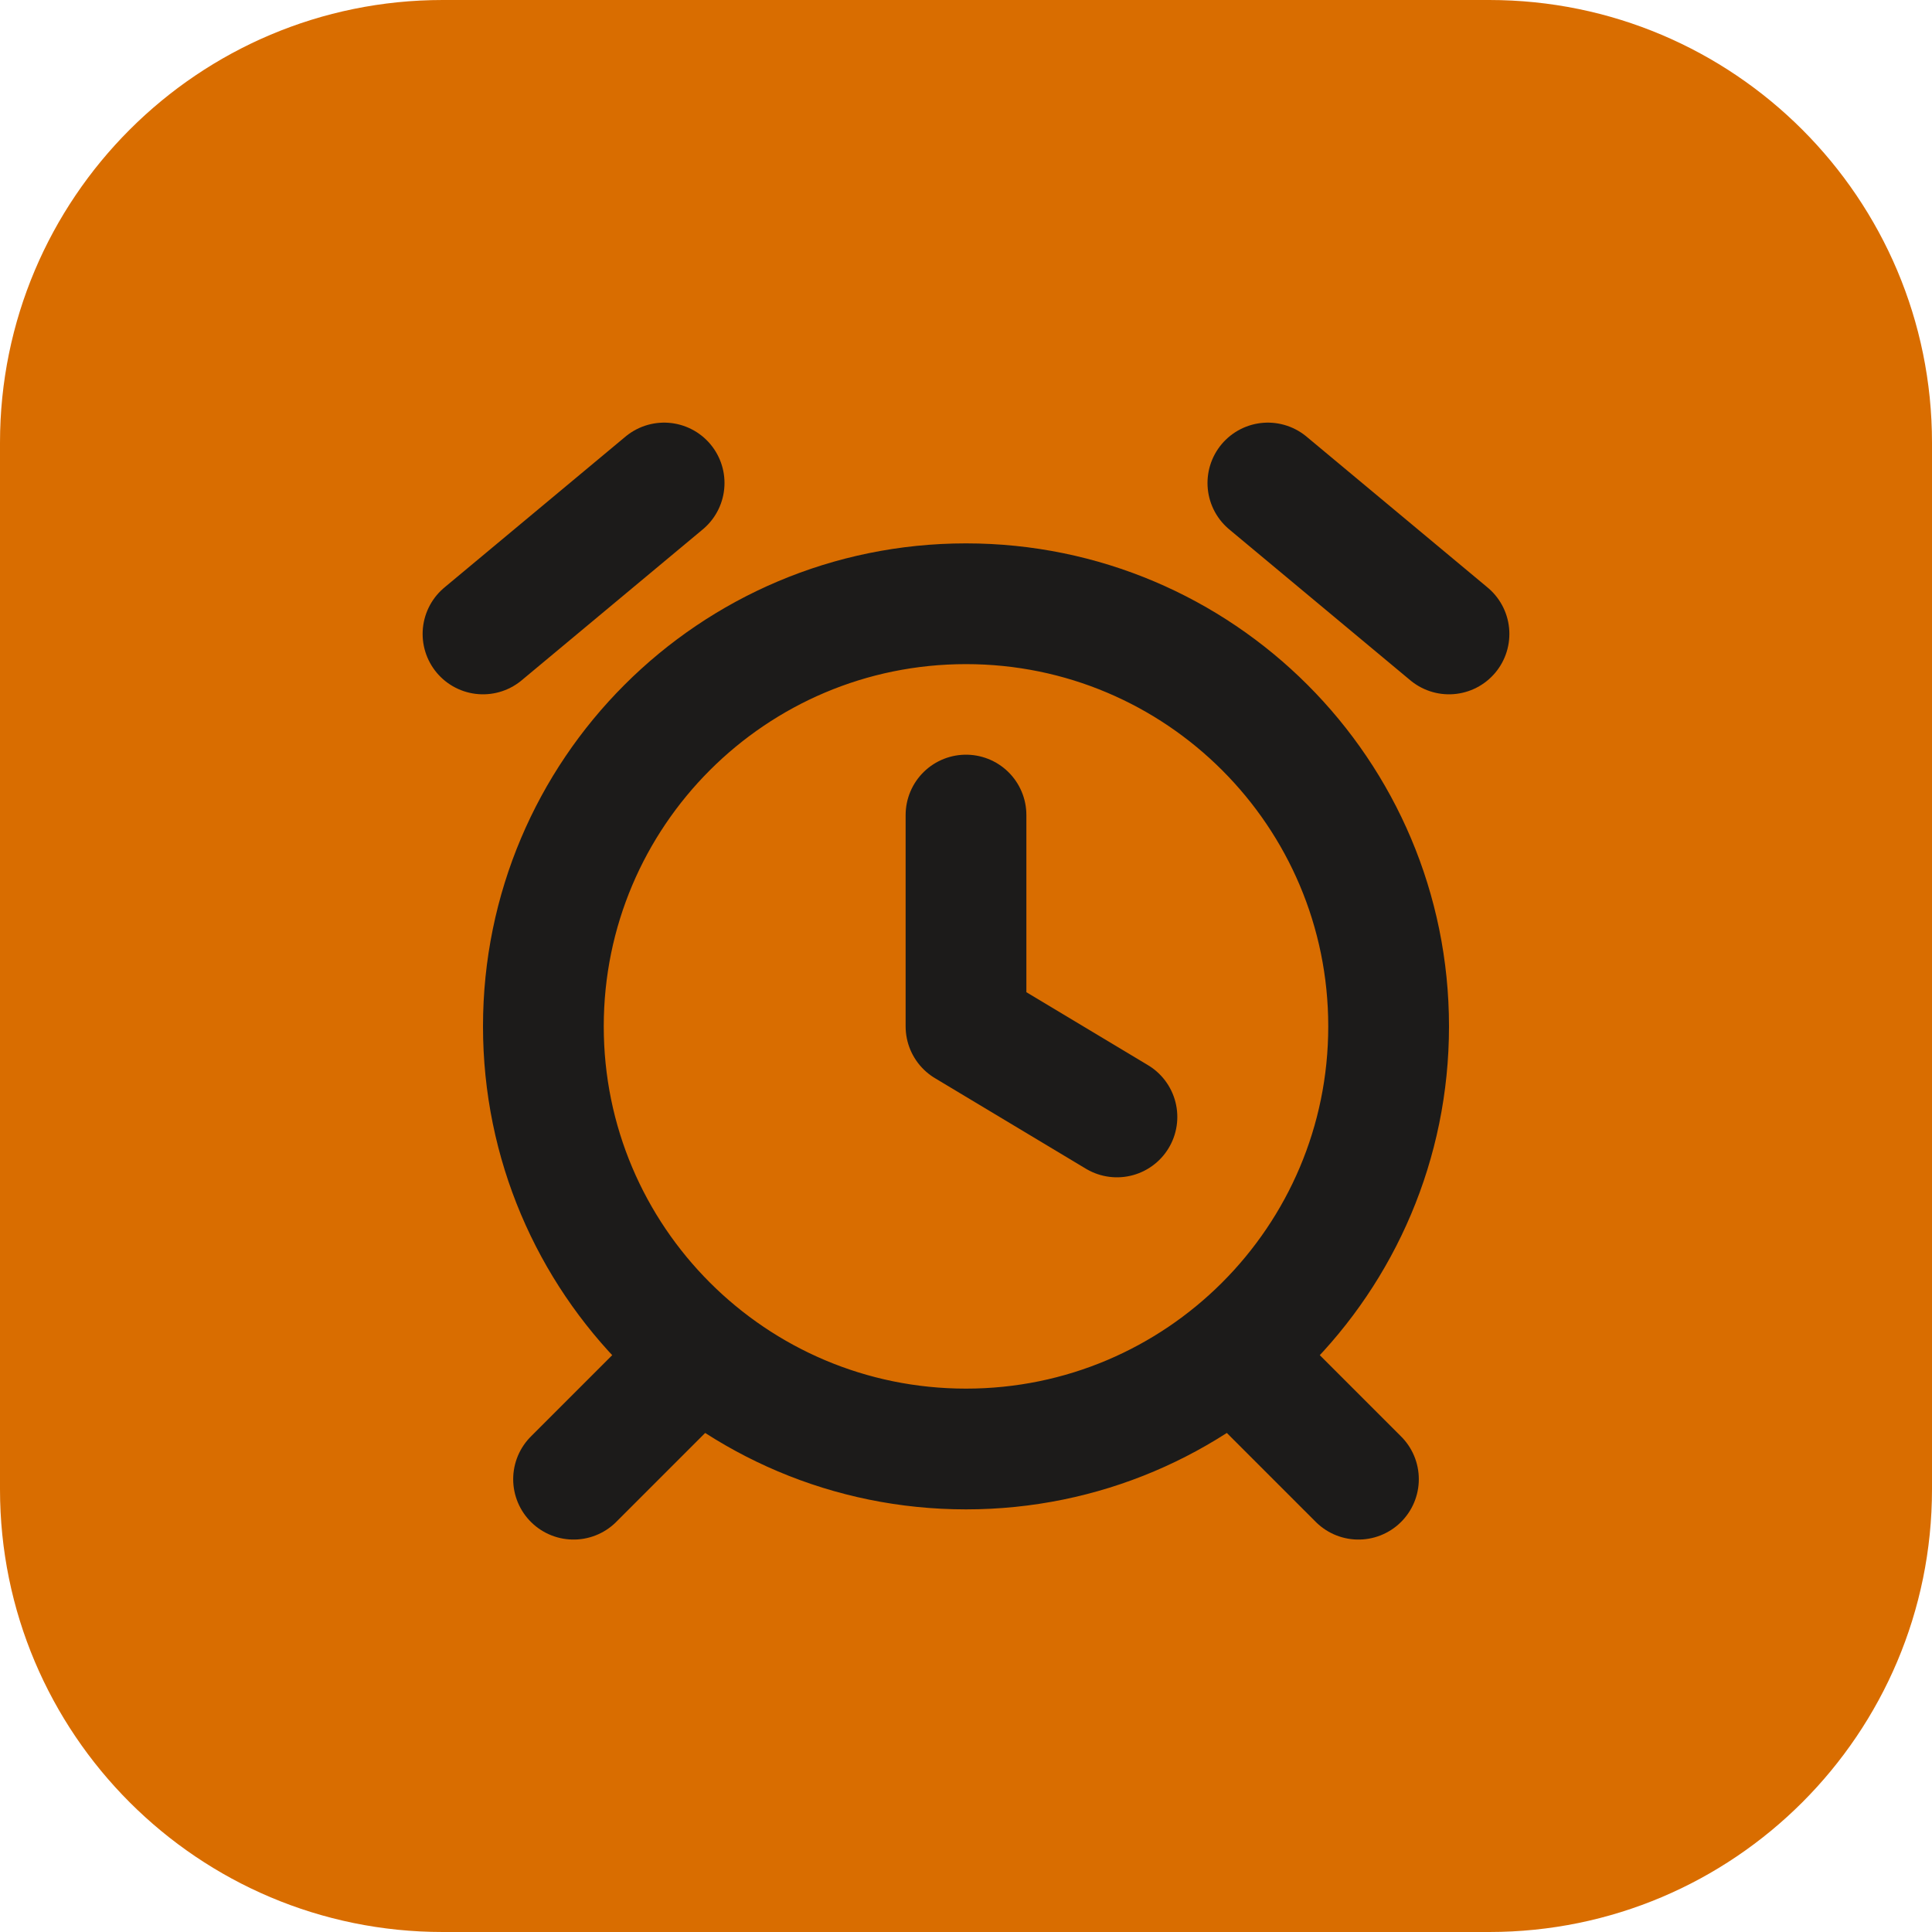
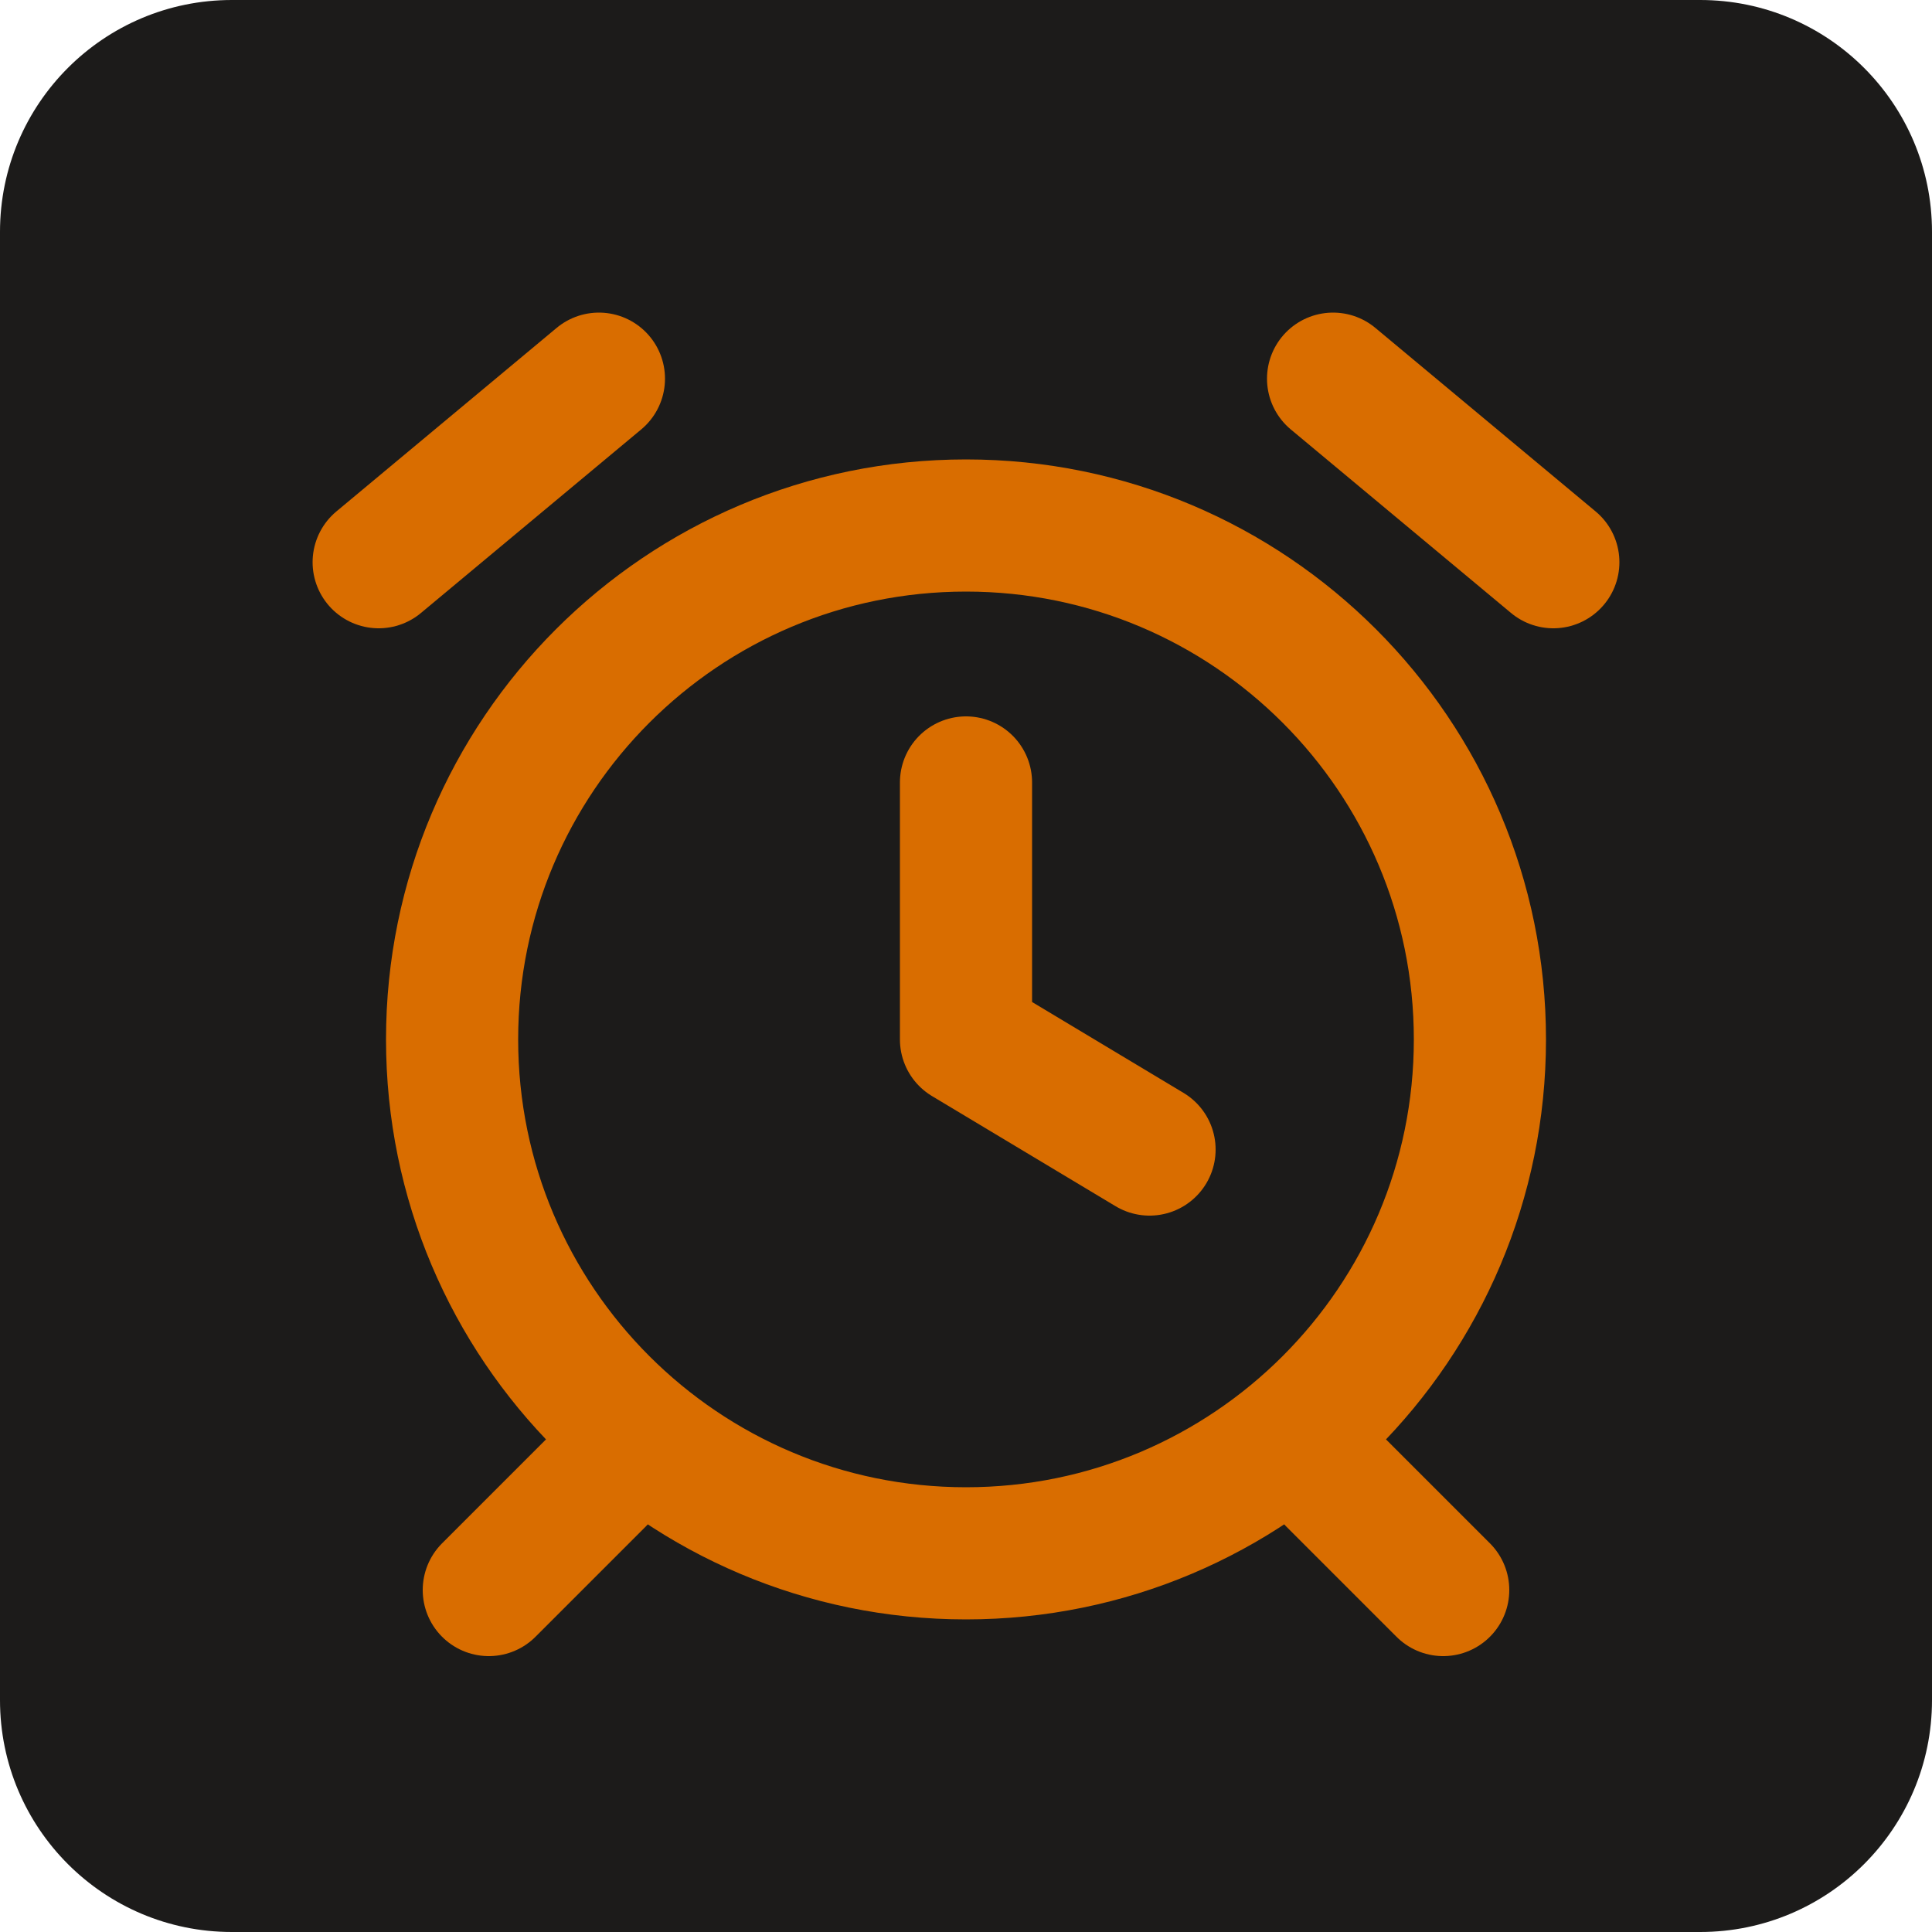
- <svg xmlns="http://www.w3.org/2000/svg" width="512" height="512" viewBox="0 0 24 24">
-   <rect width="24" height="24" rx="5.5" fill="#D96D00" />
-   <g transform="translate(3 3) scale(0.75)" fill="none" stroke="#1C1B1A" stroke-width="2" stroke-linecap="round" stroke-linejoin="round">
+ <svg xmlns="http://www.w3.org/2000/svg" width="512" height="512" viewBox="0 0 50 50">
+   <rect width="50" height="50" rx="6" fill="#1C1B1A" />
+   <svg x="6" y="6" width="38" height="38" viewBox="2 2 20 20" fill="none" stroke="#D96D00" stroke-width="1.8" stroke-linecap="round" stroke-linejoin="round">
    <path d="M12 6a7 7 0 1 0 0 14a7 7 0 1 0 0-14zM12 9.5V13l2.5 1.5M4 6.5L7 4M20 6.5L17 4M7 19l-1.5 1.5M17 19l1.5 1.5" />
-   </g>
+   </svg>
</svg>
